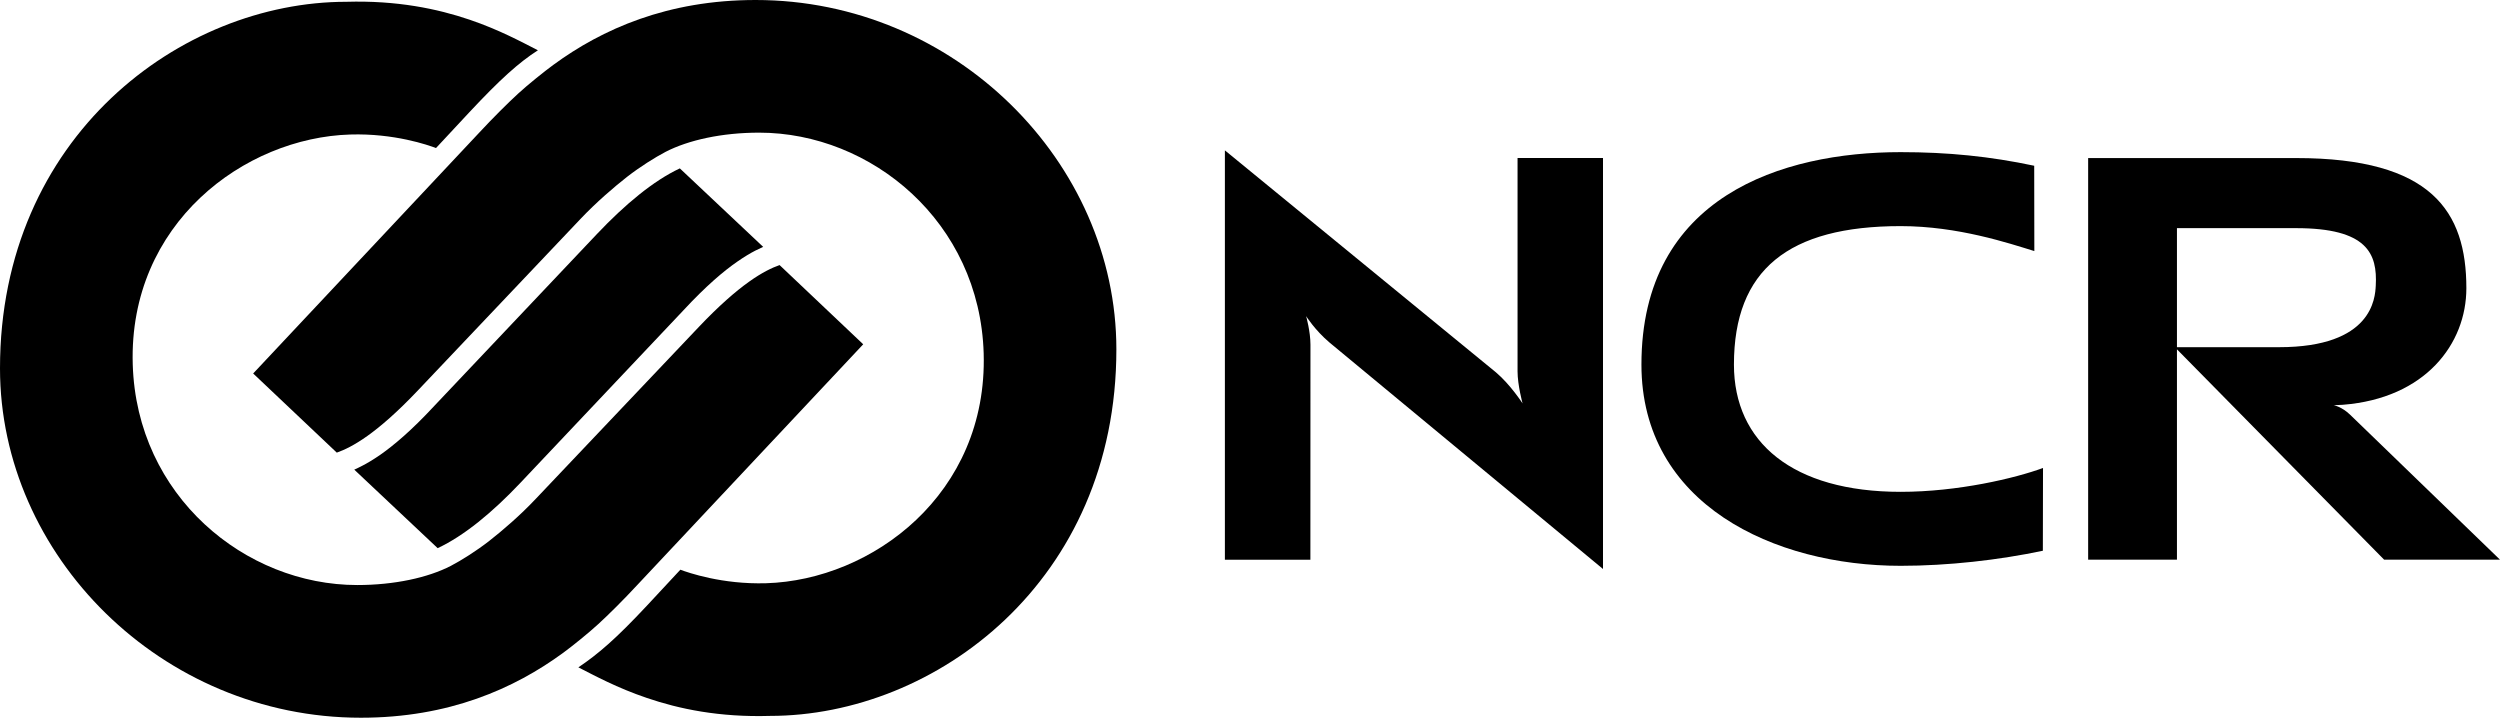
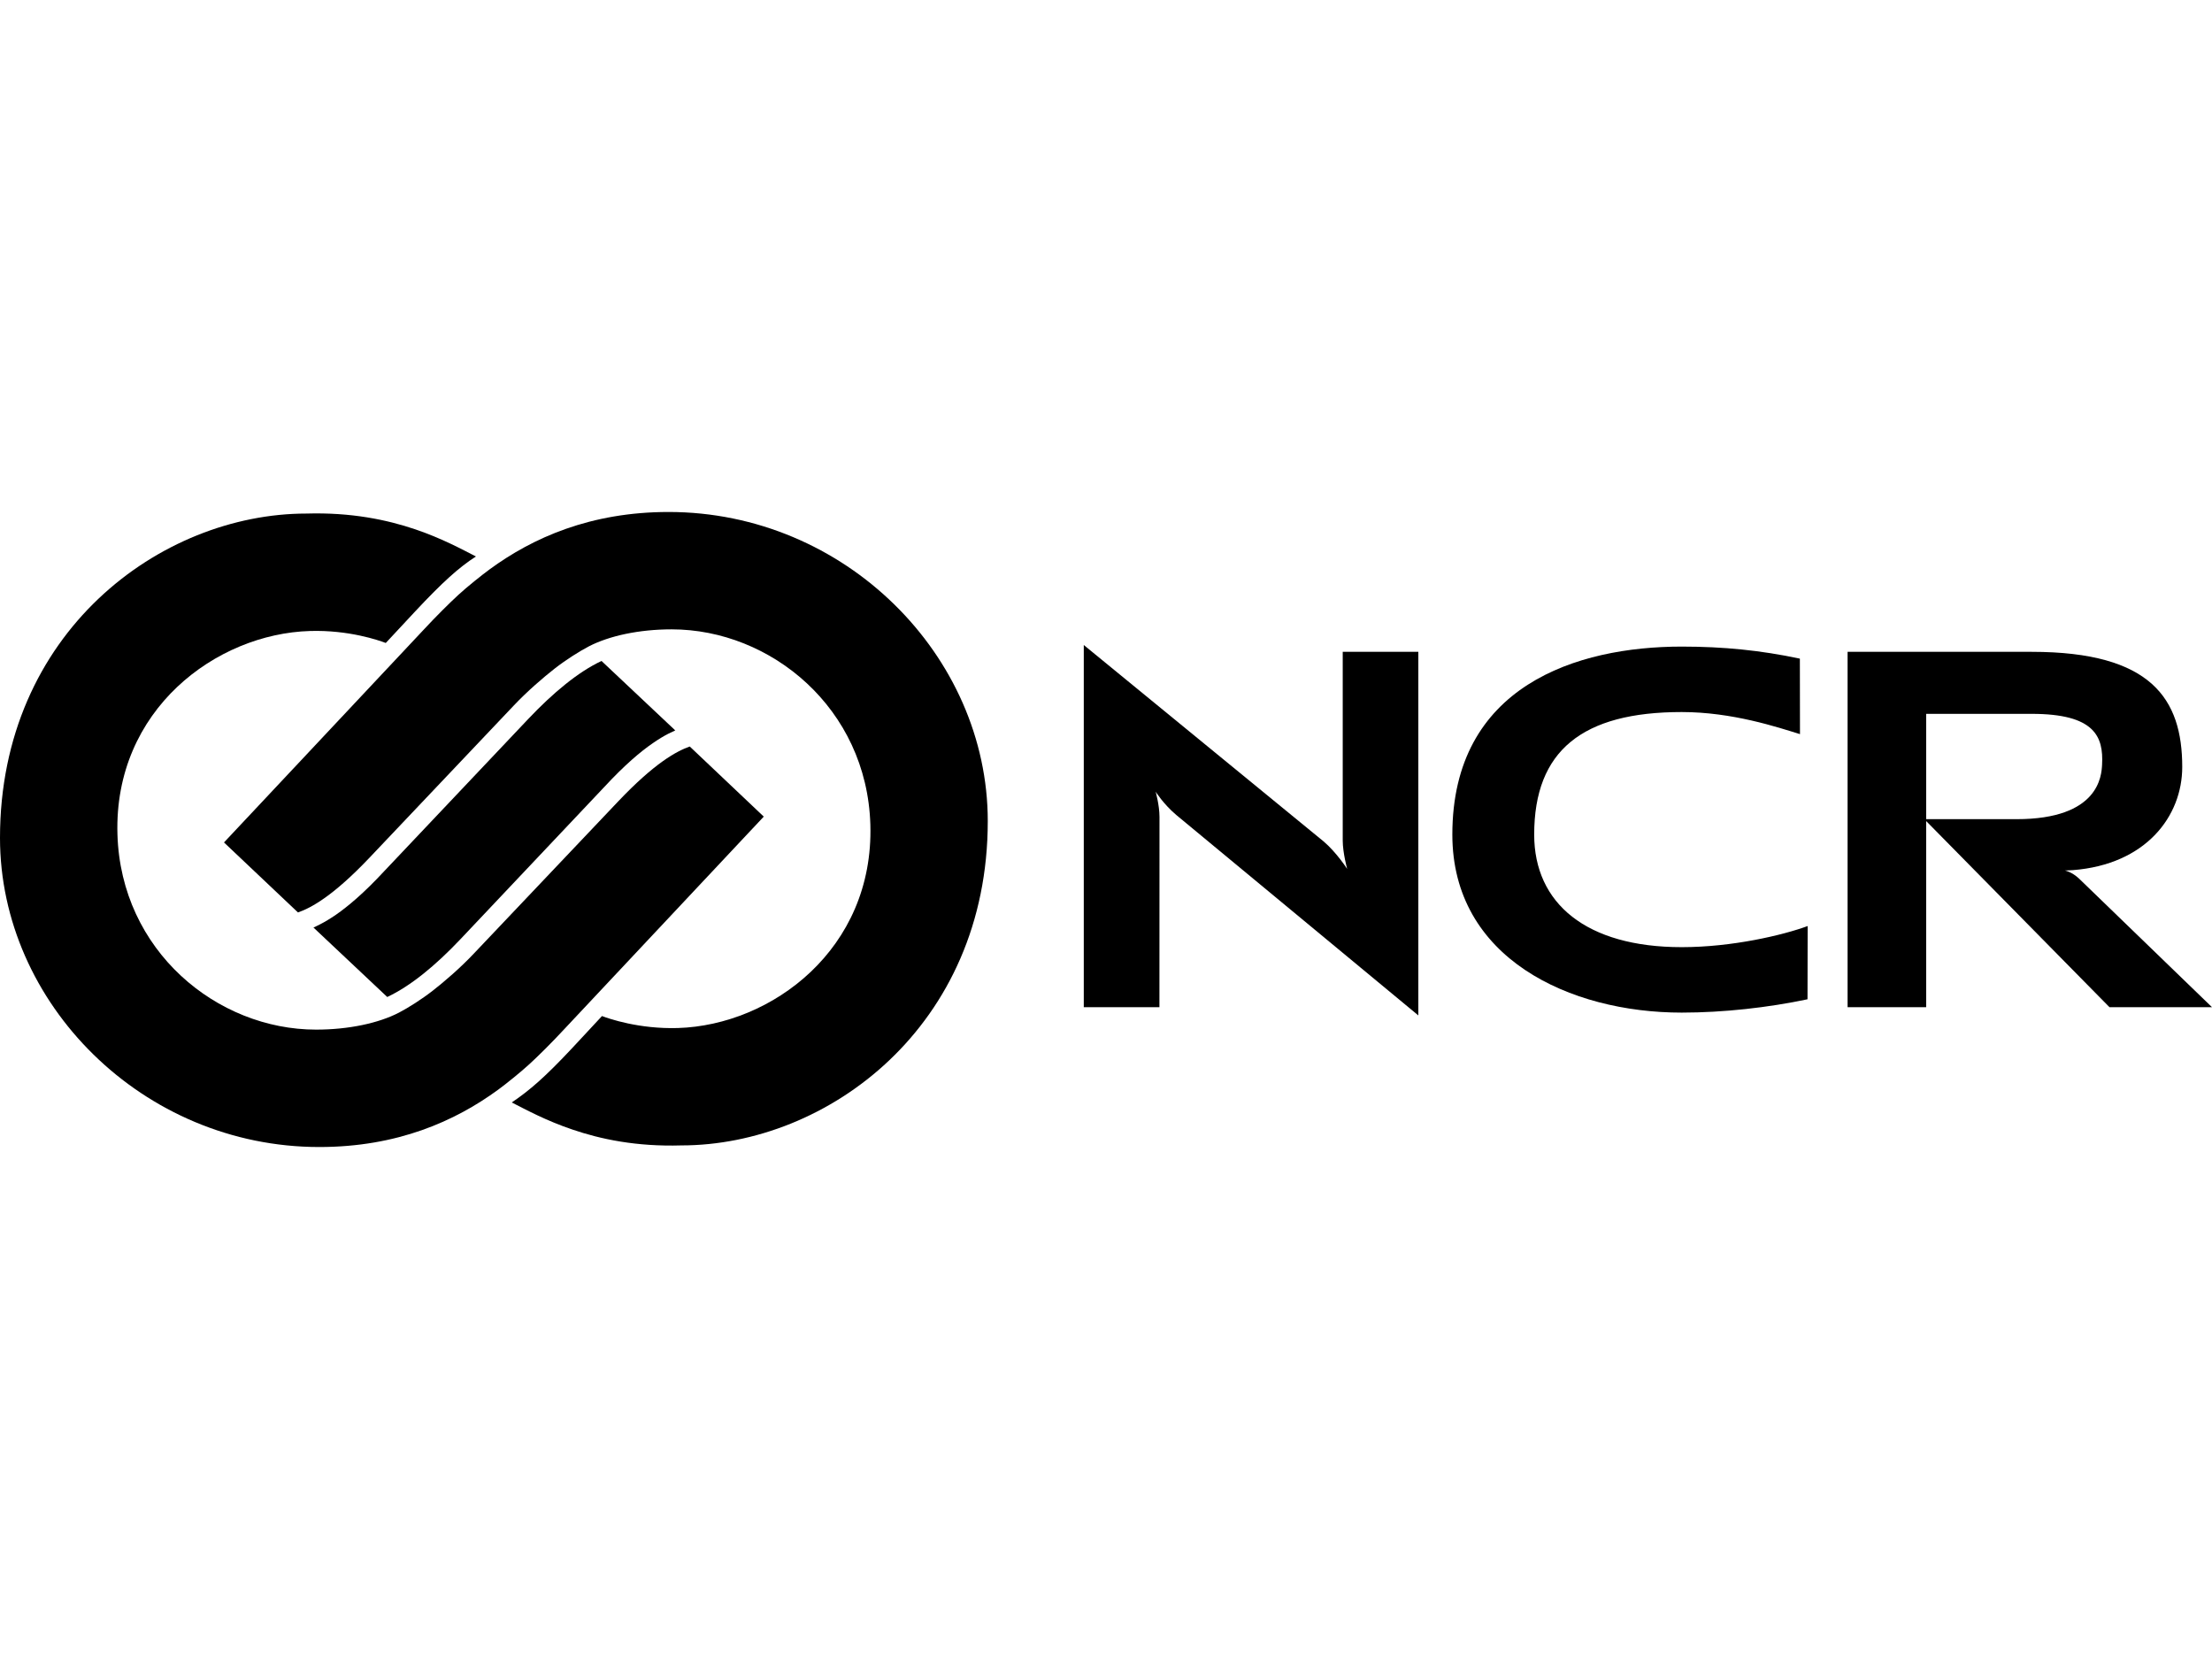
- <svg xmlns="http://www.w3.org/2000/svg" version="1.1" id="Layer_1" x="0px" y="0px" width="200px" height="57.418px" viewBox="0 0 200 57.418" enable-background="new 0 0 200 57.418" xml:space="preserve">
+ <svg xmlns="http://www.w3.org/2000/svg" version="1.1" id="Layer_1" x="0px" y="0px" width="640px" height="480px" viewBox="0 0 200 57.418" enable-background="new 0 0 200 57.418" xml:space="preserve">
  <path d="M121.805,32.274c0,0-0.401-1.472-0.401-2.563V12.642h6.836v32.877l-21.886-18.123c-1.171-0.995-1.864-2.106-1.864-2.106s0.347,1.225,0.347,2.285l-0.006,17.202h-6.84V12.029l21.685,17.759C120.839,30.773,121.805,32.274,121.805,32.274" />
  <path d="M183.702,12.645c10.833,0,13.607,4.272,13.607,10.412c0,4.45-3.277,8.81-9.886,9.326l-0.724,0.035c0,0,0.639,0.113,1.307,0.756L200,44.776h-9.268l-16.744-17.001h8.337c7.468,0,7.685-3.935,7.736-4.927c0.14-2.554-0.677-4.596-6.372-4.596h-9.533v26.524h-7.104V12.645H183.702z" />
  <path d="M131.315,29.169c0-13.461,11.267-16.998,20.738-16.998c3.792,0,7.15,0.34,10.684,1.089l0.01,6.826c-2.032-0.625-6.113-1.997-10.693-1.997c-8.979,0-13.339,3.488-13.339,11.079c0,6.218,4.7,10.179,13.339,10.179c4.58,0,9.166-1.09,11.387-1.909l-0.013,6.622c-3.53,0.745-7.582,1.205-11.374,1.205C141.938,45.266,131.315,40.349,131.315,29.169" />
  <path d="M54.387,13.471l6.667,6.279c-0.182,0.081-0.392,0.181-0.639,0.305c-0.386,0.201-0.846,0.47-1.397,0.852c-1.099,0.755-2.531,1.961-4.363,3.938l-13.03,13.789c-2.233,2.36-4.502,4.23-6.612,5.219l-6.671-6.281c0.182-0.085,0.392-0.179,0.635-0.309c0.386-0.197,0.846-0.47,1.397-0.846c1.096-0.762,2.532-1.961,4.366-3.941l13.027-13.766C50.001,16.353,52.274,14.46,54.387,13.471" />
  <path d="M28.579,46.803c2.947,0,5.656-0.584,7.494-1.537c0.84-0.438,2.039-1.192,3.07-1.996c1.027-0.801,2.483-2.049,3.714-3.358l13.043-13.75c3.29-3.465,5.267-4.535,6.467-4.956l6.69,6.337C67.661,29.036,51.01,46.77,51.01,46.77c-1.135,1.226-2.331,2.409-3.144,3.154c-0.781,0.72-2.117,1.793-2.807,2.298c-3.916,2.869-9.147,5.196-16.191,5.196C12.907,57.418,0,44.427,0,29.468C0,10.911,14.499,0.143,27.704,0.143c4.048-0.12,7.296,0.561,9.864,1.433c2.373,0.807,4.165,1.783,5.465,2.447c-1.537,0.985-3.024,2.328-5.475,4.946l-2.678,2.875c-0.616-0.237-3.348-1.19-6.855-1.083c-8.473,0.25-17.74,7.118-17.406,18.385C10.93,39.681,19.614,46.803,28.579,46.803" />
  <path d="M53.24,12.152c-0.843,0.441-2.039,1.193-3.076,1.997c-1.024,0.801-2.479,2.049-3.714,3.355l-13.04,13.753c-3.29,3.465-5.268,4.531-6.467,4.953l-6.69-6.331c1.4-1.497,18.048-19.228,18.048-19.228c1.138-1.226,2.331-2.409,3.144-3.157c0.781-0.72,2.117-1.789,2.813-2.298C48.167,2.327,53.405,0,60.449,0C76.409,0,89.31,12.992,89.31,27.947c0,18.563-14.496,29.325-27.704,29.325c-4.045,0.123-7.296-0.558-9.86-1.437c-2.379-0.804-4.178-1.786-5.475-2.447c1.624-1.096,3.014-2.298,5.484-4.937l2.674-2.875c0.616,0.233,3.349,1.187,6.859,1.083c8.47-0.253,17.74-7.128,17.406-18.392C78.38,17.737,69.69,10.612,60.73,10.612C57.778,10.612,55.081,11.199,53.24,12.152" />
</svg>
